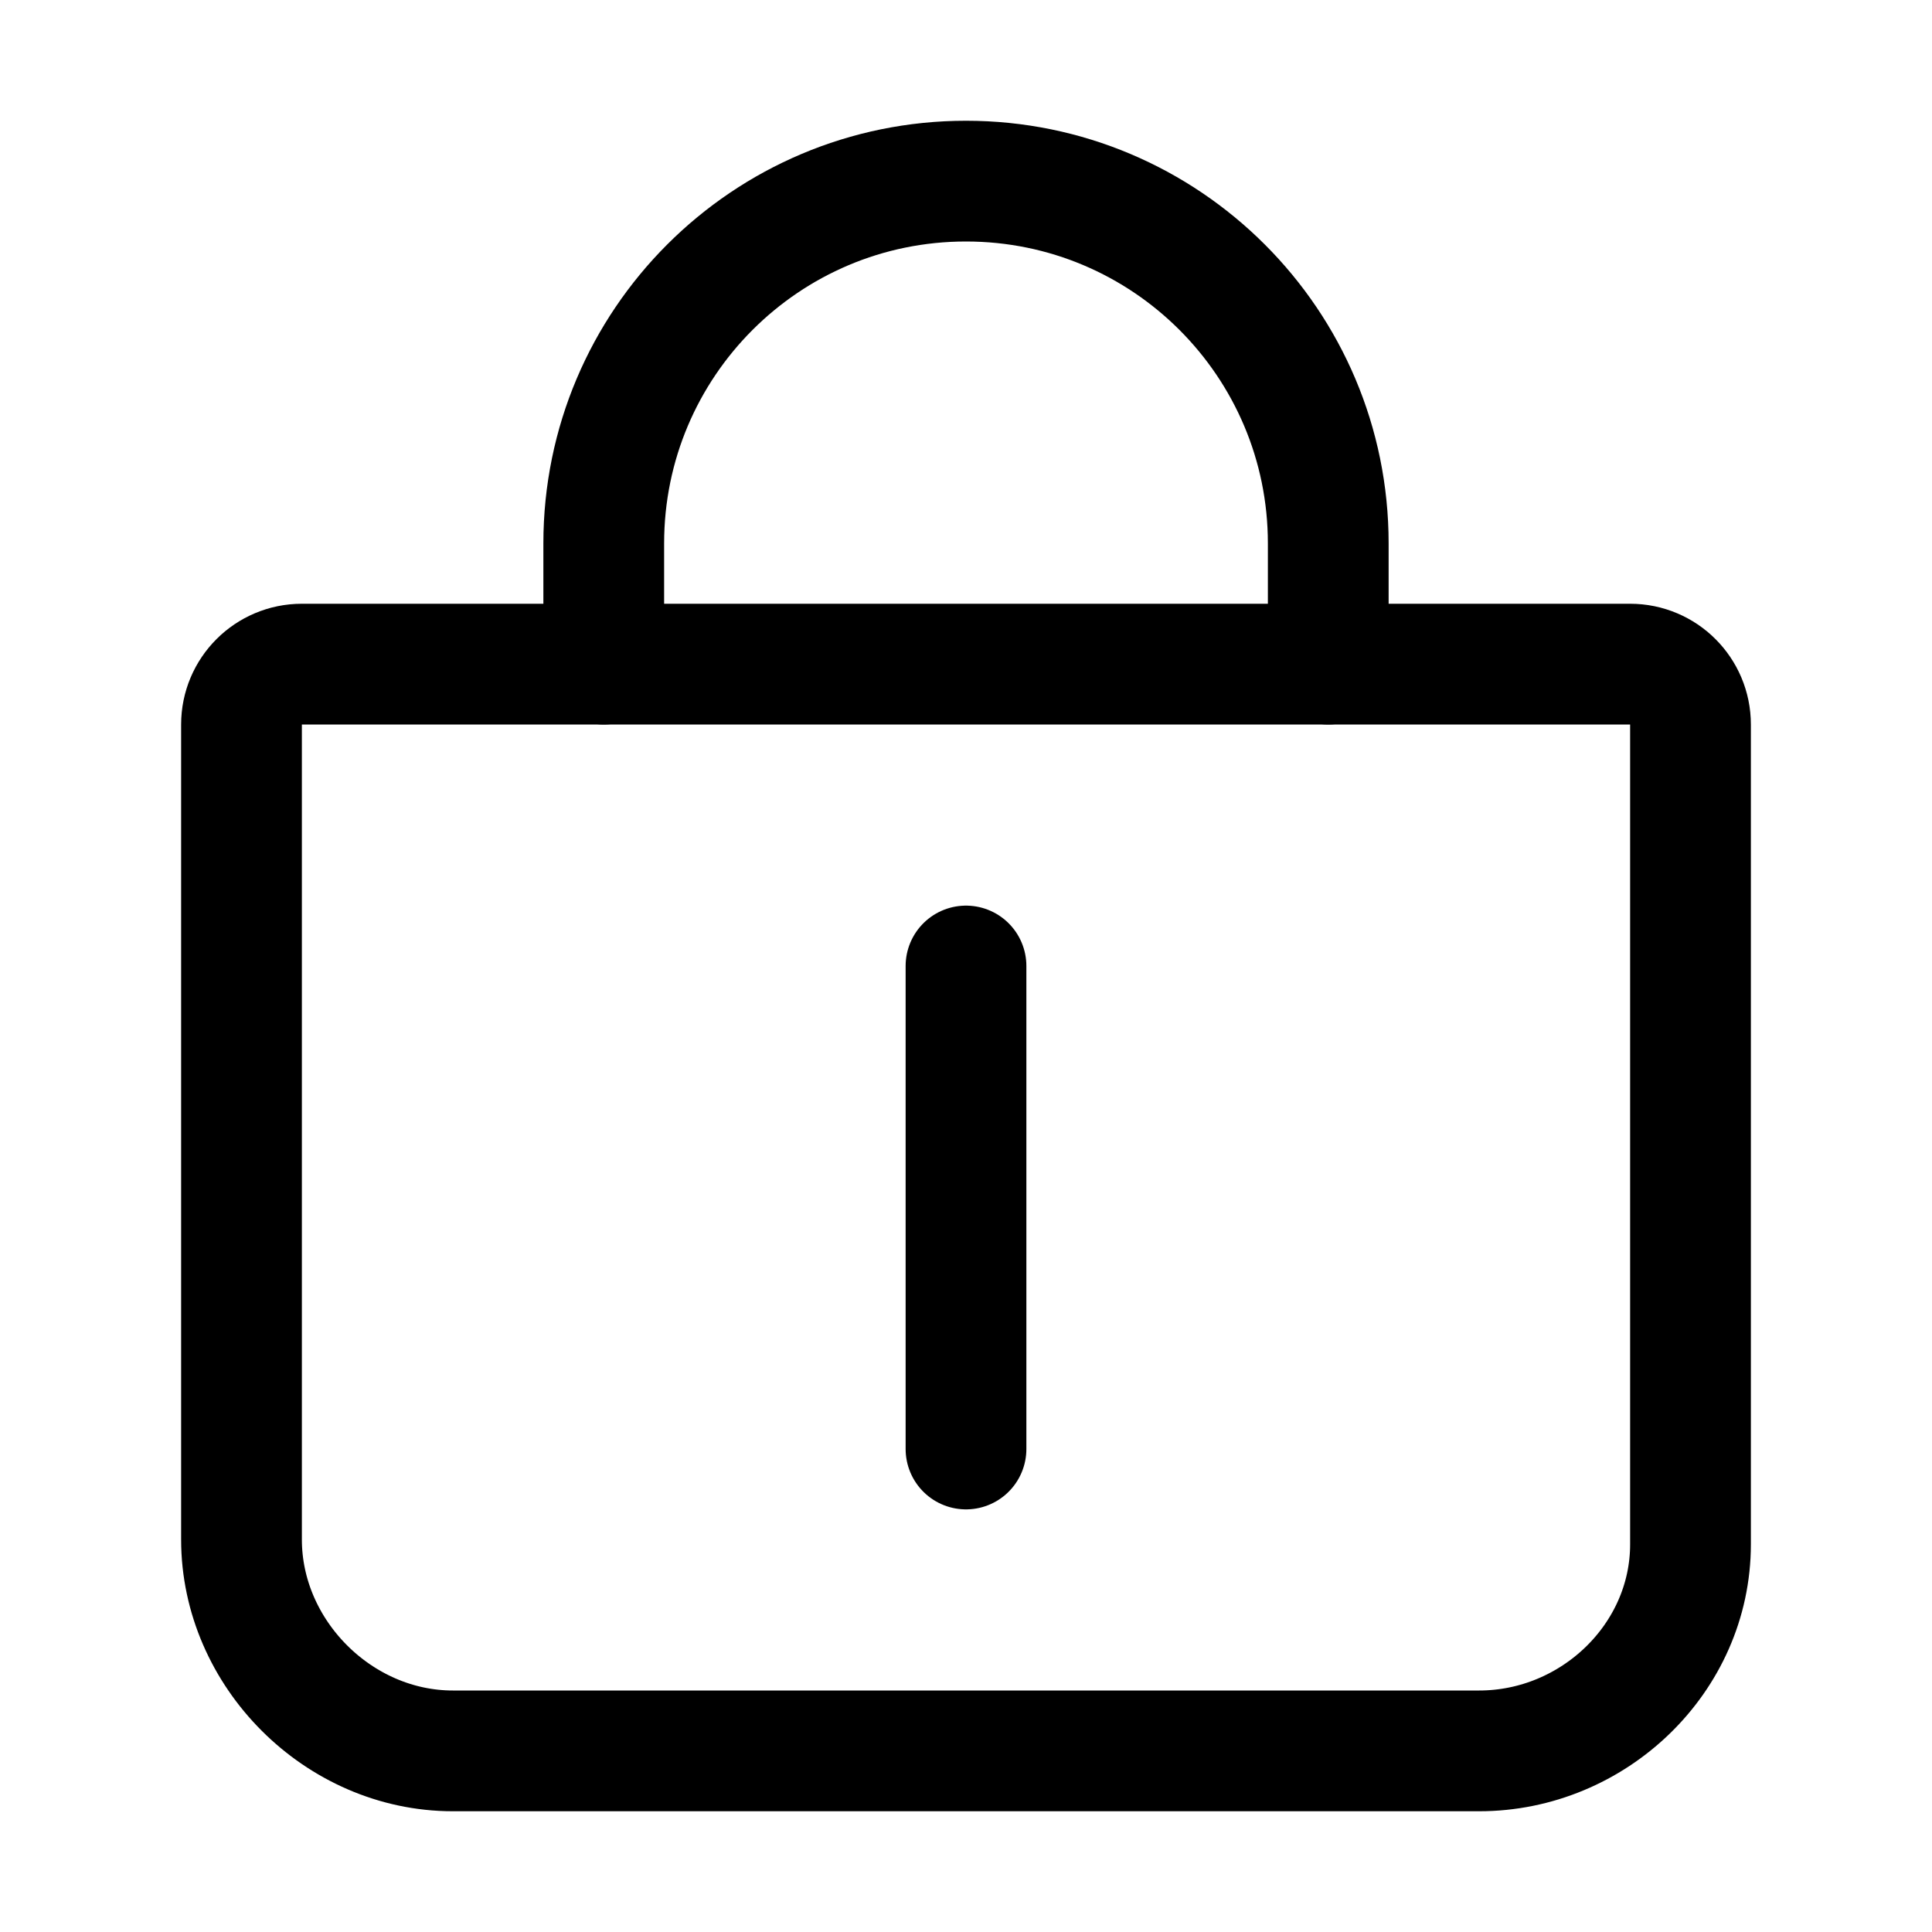
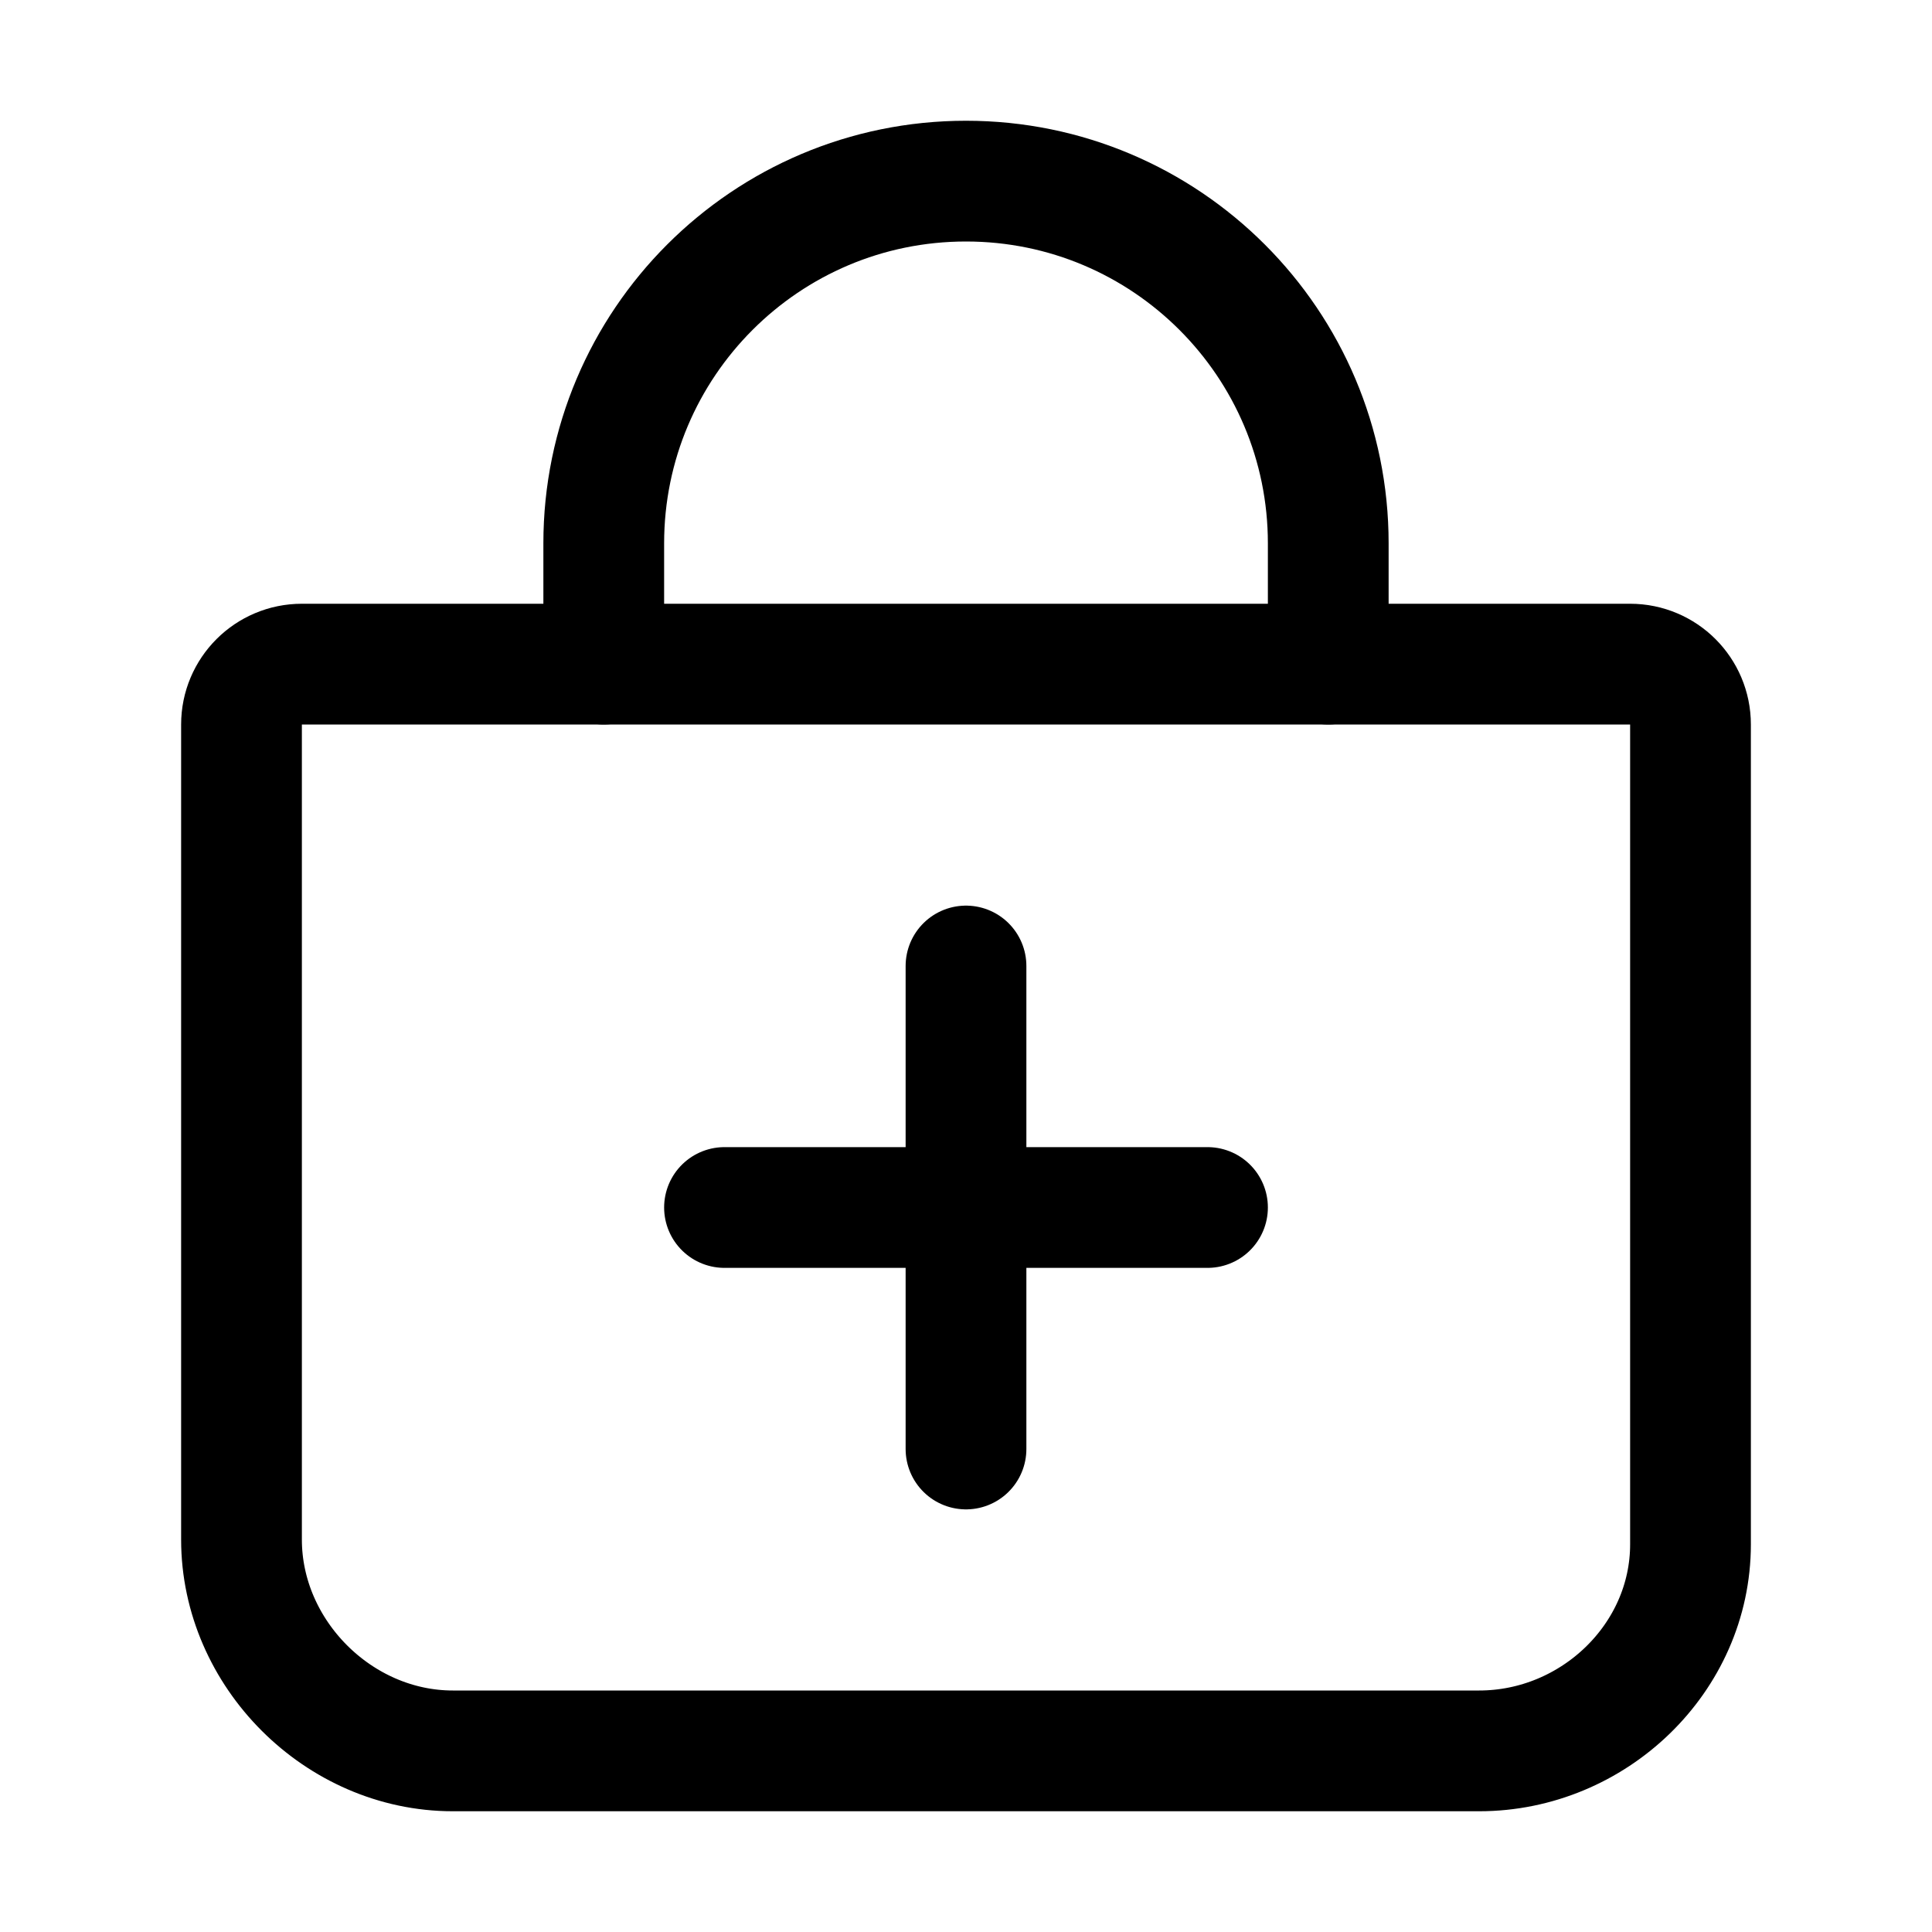
- <svg xmlns="http://www.w3.org/2000/svg" viewBox="0 0 512 512">
-   <line fill="none" stroke="#000" stroke-linecap="round" stroke-linejoin="round" stroke-width="32" x1="256" y1="256" x2="256" y2="384" />
-   <line class="cls-1" x1="320" y1="320" x2="192" y2="320" />
-   <path fill="none" stroke="#000" stroke-linecap="round" stroke-linejoin="round" stroke-width="32" fill-rule="evenodd" d="M80,176a16,16,0,0,0-16,16V408c0,30.24,25.76,56,56,56H392c30.24,0,56-24.51,56-54.75V192a16,16,0,0,0-16-16Z" />
-   <path fill="none" stroke="#000" stroke-linecap="round" stroke-linejoin="round" stroke-width="32" fill-rule="evenodd" d="M160,176V144a96,96,0,0,1,96-96h0a96,96,0,0,1,96,96v32" />
+ <svg xmlns="http://www.w3.org/2000/svg" id="icons" viewBox="0 0 512 512">
+   <line x1="256" y1="256" x2="256" y2="384" fill="none" stroke="#000" stroke-linecap="round" stroke-linejoin="round" stroke-width="32" />
+   <line x1="320" y1="320" x2="192" y2="320" fill="none" stroke="#000" stroke-linecap="round" stroke-linejoin="round" stroke-width="32" />
+   <path d="M80,176a16,16,0,0,0-16,16V408c0,30.24,25.76,56,56,56H392c30.24,0,56-24.51,56-54.75V192a16,16,0,0,0-16-16Z" fill="none" stroke="#000" stroke-linecap="round" stroke-linejoin="round" stroke-width="32" fill-rule="evenodd" />
+   <path d="M160,176V144a96,96,0,0,1,96-96h0a96,96,0,0,1,96,96v32" fill="none" stroke="#000" stroke-linecap="round" stroke-linejoin="round" stroke-width="32" fill-rule="evenodd" />
</svg>
